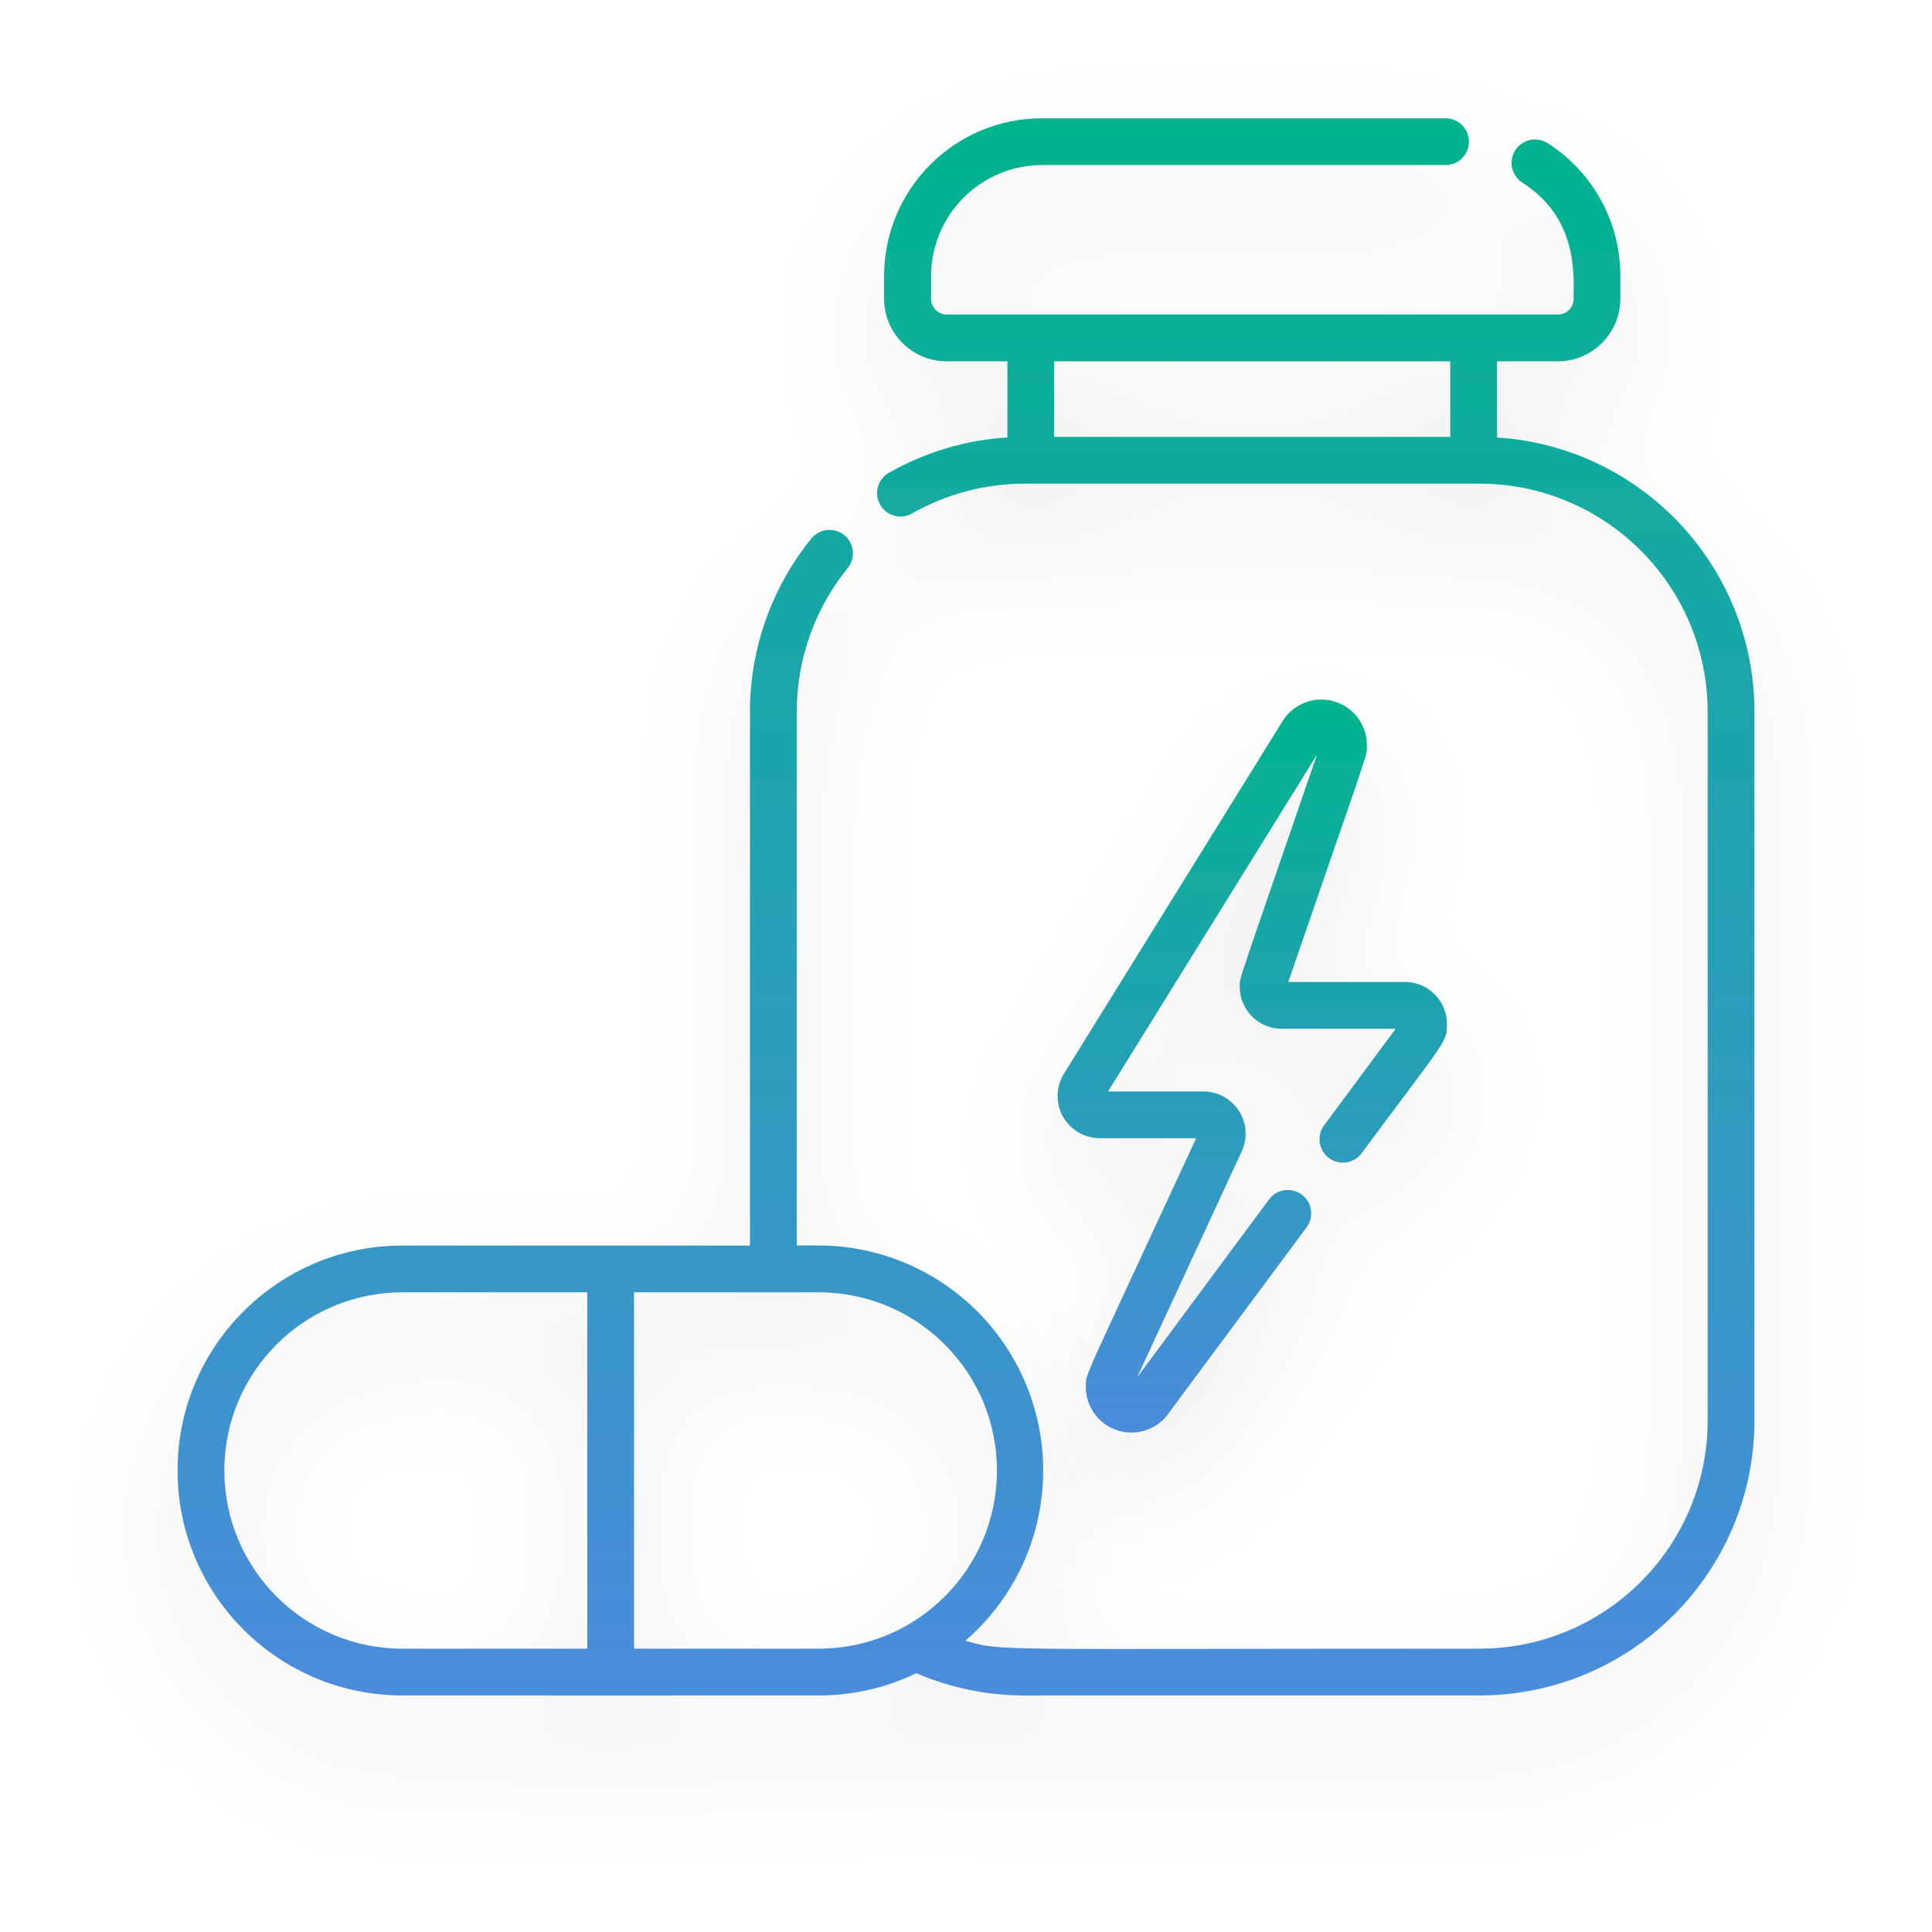
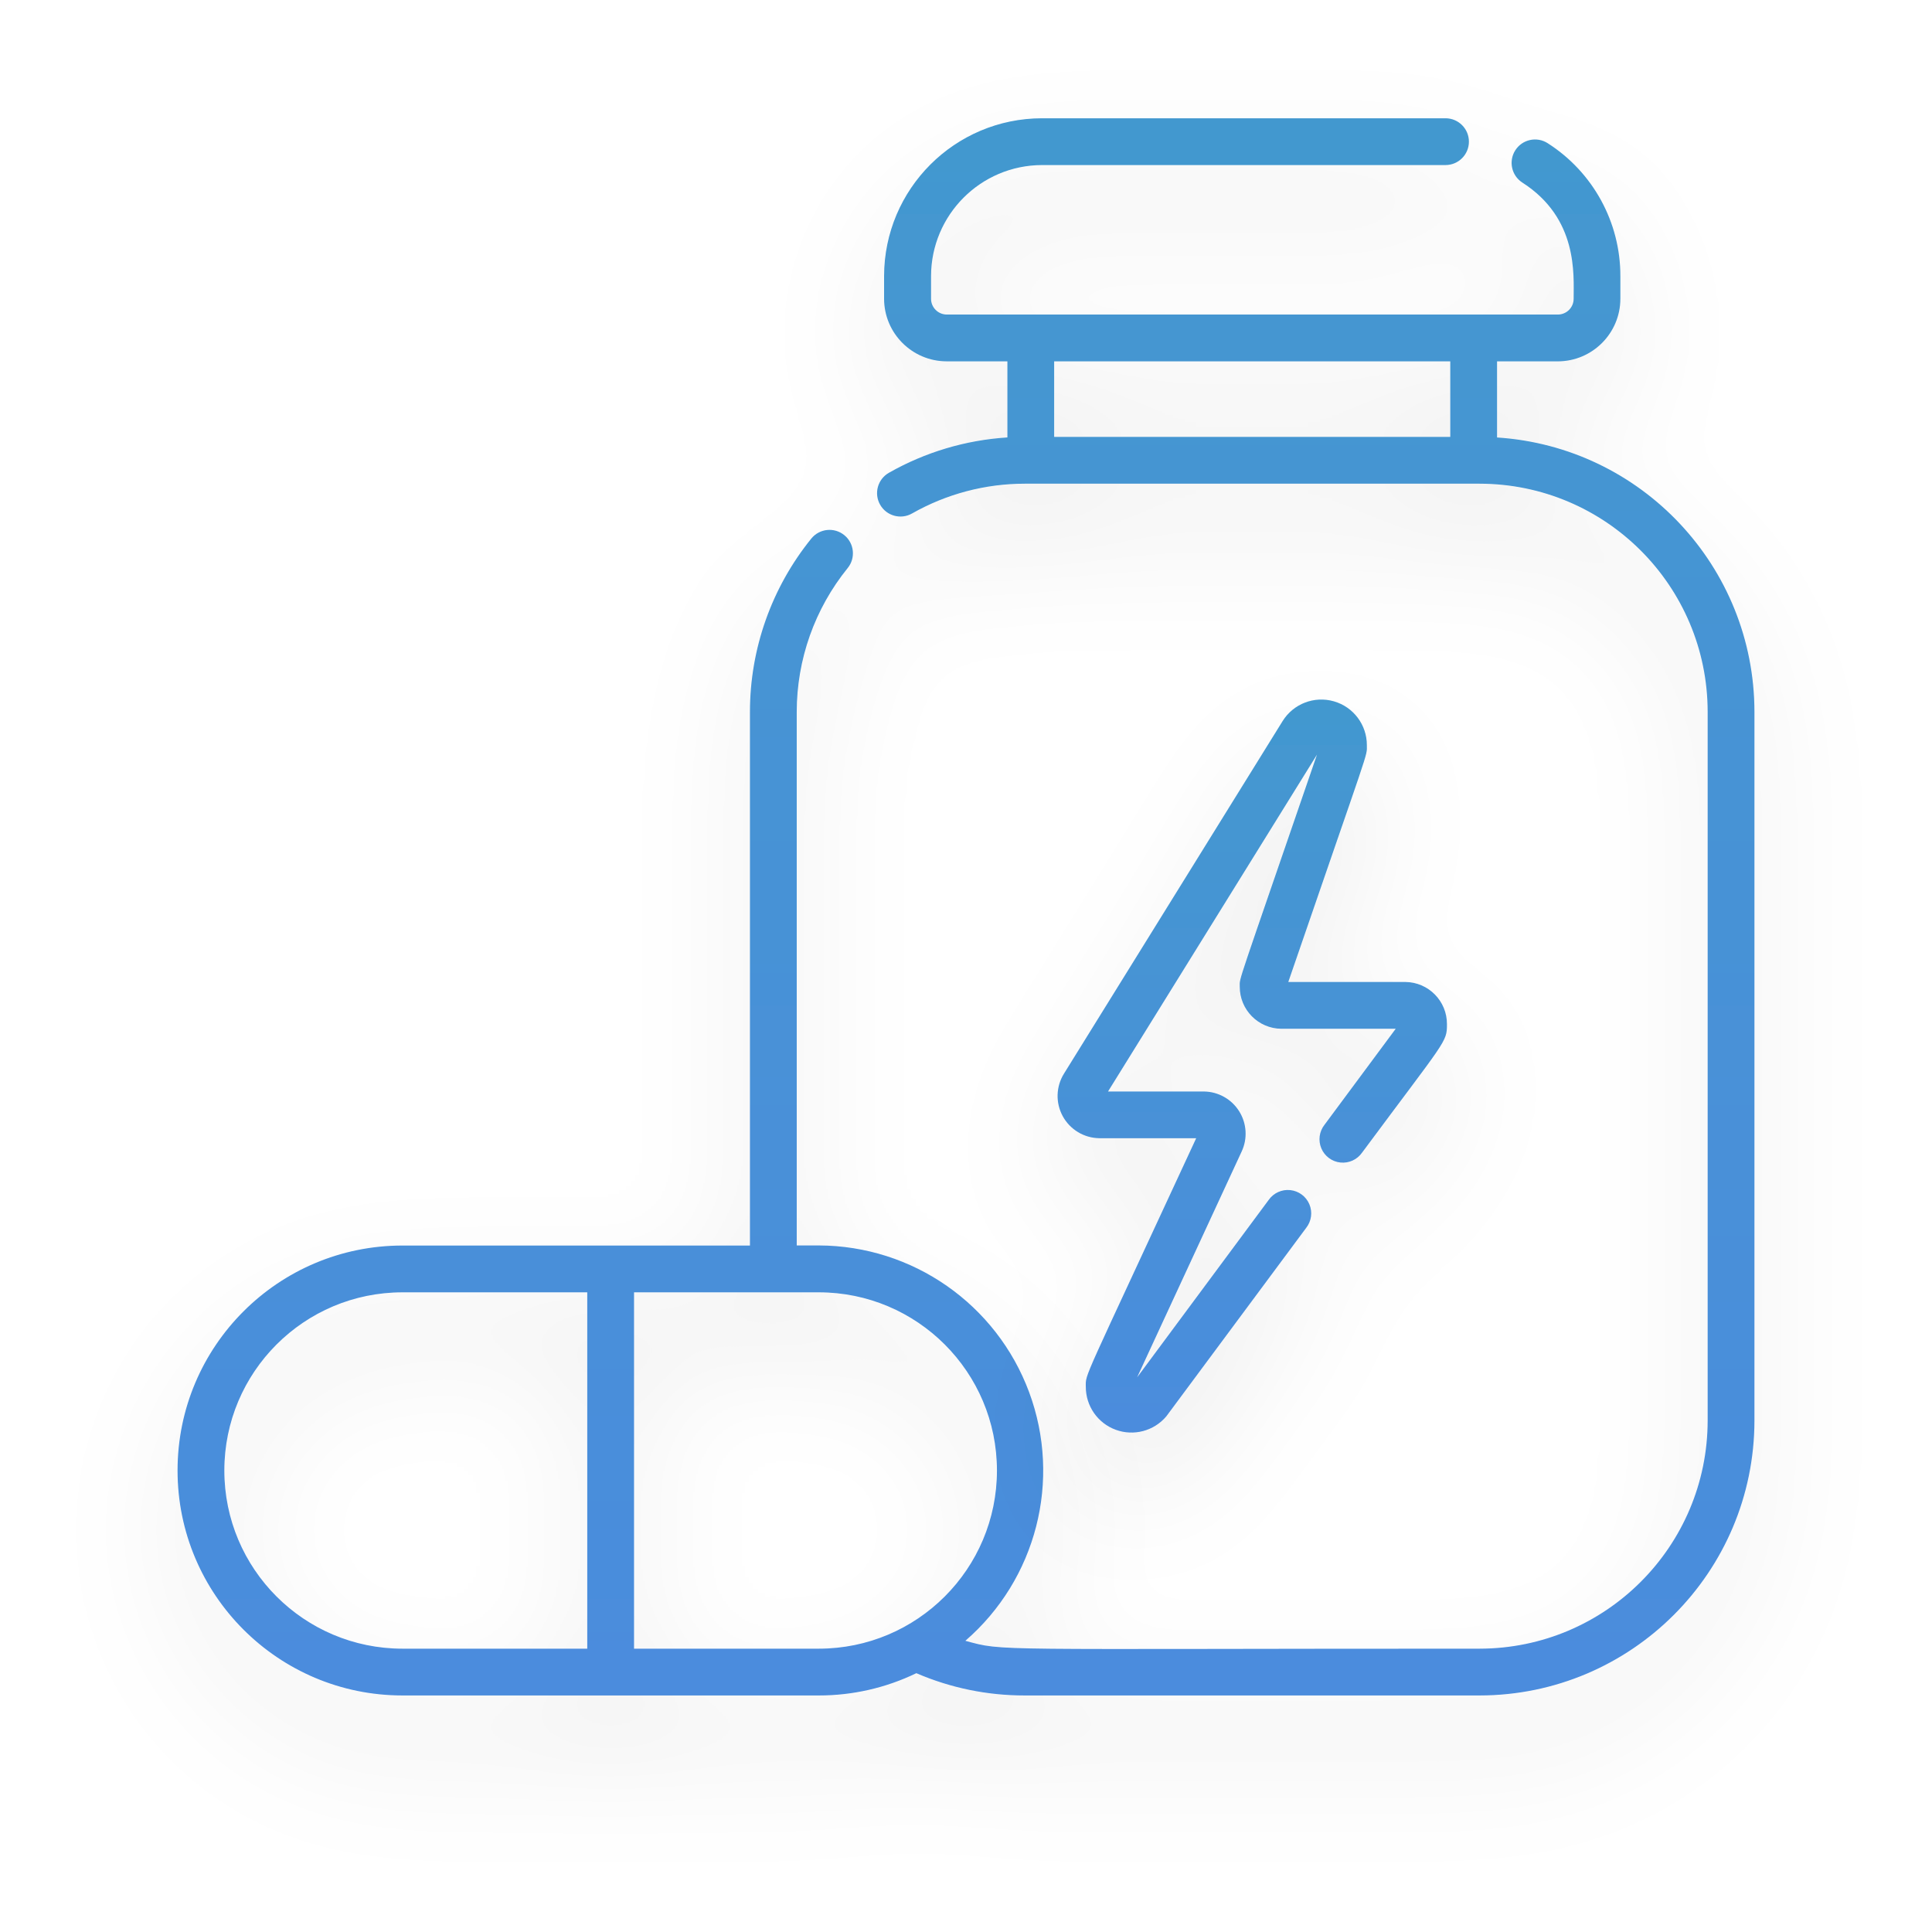
<svg xmlns="http://www.w3.org/2000/svg" width="65" height="65" viewBox="0 0 98 98.015">
  <defs>
    <linearGradient id="linear-gradient" x1="0.5" x2="0.5" y2="1" gradientUnits="objectBoundingBox">
-       <stop offset="0" stop-color="#00b48d" />
+       <stop offset="0" stop-color="#4398CF" />
      <stop offset="1" stop-color="#4b8cdd" />
    </linearGradient>
    <filter id="Path_7131" x="0" y="0" width="98" height="98.015" filterUnits="userSpaceOnUse">
      <feOffset dy="3" input="SourceAlpha" />
      <feGaussianBlur stdDeviation="3" result="blur" />
      <feFlood flood-opacity="0.082" />
      <feComposite operator="in" in2="blur" />
      <feComposite in="SourceGraphic" />
    </filter>
    <filter id="Path_7132" x="44.642" y="29.48" width="37.754" height="55.221" filterUnits="userSpaceOnUse">
      <feOffset dy="3" input="SourceAlpha" />
      <feGaussianBlur stdDeviation="3" result="blur-2" />
      <feFlood flood-opacity="0.082" />
      <feComposite operator="in" in2="blur-2" />
      <feComposite in="SourceGraphic" />
    </filter>
  </defs>
  <g id="Sports_nutrition" data-name="Sports nutrition" transform="translate(8.953 6)">
    <g transform="matrix(1, 0, 0, 1, -8.95, -6)" filter="url(#Path_7131)">
      <path id="Path_7131-2" data-name="Path 7131" d="M66.989,16.194V12.333h3.079a3.181,3.181,0,0,0,3.177-3.177V8.009a7.983,7.983,0,0,0-3.689-6.745,1.187,1.187,0,0,0-1.282,2c2.829,1.815,2.6,4.667,2.6,5.893a.8.8,0,0,1-.8.8h-31a.8.8,0,0,1-.8-.8V8.009A5.642,5.642,0,0,1,43.9,2.374H64.374a1.187,1.187,0,0,0,0-2.374H43.9a8.018,8.018,0,0,0-8.009,8.009V9.155a3.181,3.181,0,0,0,3.177,3.177h3.079v3.86a13.937,13.937,0,0,0-6.012,1.794A1.187,1.187,0,0,0,37.31,20.05a11.57,11.57,0,0,1,5.721-1.511H66.1A11.583,11.583,0,0,1,77.673,30.11V66.07A11.583,11.583,0,0,1,66.1,77.641c-25.18,0-24.087.143-26.085-.4a11.42,11.42,0,0,0-7.44-20.057H31.46V30.109a11.594,11.594,0,0,1,2.584-7.289,1.187,1.187,0,0,0-1.843-1.5,13.976,13.976,0,0,0-3.115,8.786V57.189H11.46a11.413,11.413,0,1,0,0,22.826H32.579a11.345,11.345,0,0,0,4.949-1.13,13.812,13.812,0,0,0,5.5,1.13H66.1A13.96,13.96,0,0,0,80.047,66.07V30.109A13.961,13.961,0,0,0,66.989,16.194Zm-2.374-.029H44.52V12.333H64.615ZM20.832,77.641H11.46a9.039,9.039,0,1,1,0-18.078h9.372Zm11.746,0H23.206V59.563h9.372a9.039,9.039,0,1,1,0,18.078Z" transform="translate(8.95 6)" fill="url(#linear-gradient)" />
    </g>
    <g transform="matrix(1, 0, 0, 1, -8.95, -6)" filter="url(#Path_7132)">
      <path id="Path_7132-2" data-name="Path 7132" d="M301.394,190.967a2.311,2.311,0,0,0-4.272-1.229l-11.092,17.886a2.143,2.143,0,0,0,1.787,3.28h4.918c-5.844,12.632-5.6,11.9-5.6,12.612a2.315,2.315,0,0,0,4.084,1.5l7.1-9.568a1.187,1.187,0,1,0-1.906-1.414l-6.673,9,5.3-11.451a2.14,2.14,0,0,0-1.912-3.049h-4.865l10.6-17.089c-4.143,12.062-3.918,11.262-3.918,11.768a2.128,2.128,0,0,0,2.112,2.139h5.8l-3.615,4.874a1.187,1.187,0,1,0,1.906,1.414c4.266-5.751,4.309-5.592,4.309-6.518a2.131,2.131,0,0,0-2.113-2.144h-5.936C301.608,190.746,301.394,191.591,301.394,190.967Z" transform="translate(-232.06 -153.16)" fill="url(#linear-gradient)" />
    </g>
  </g>
</svg>
